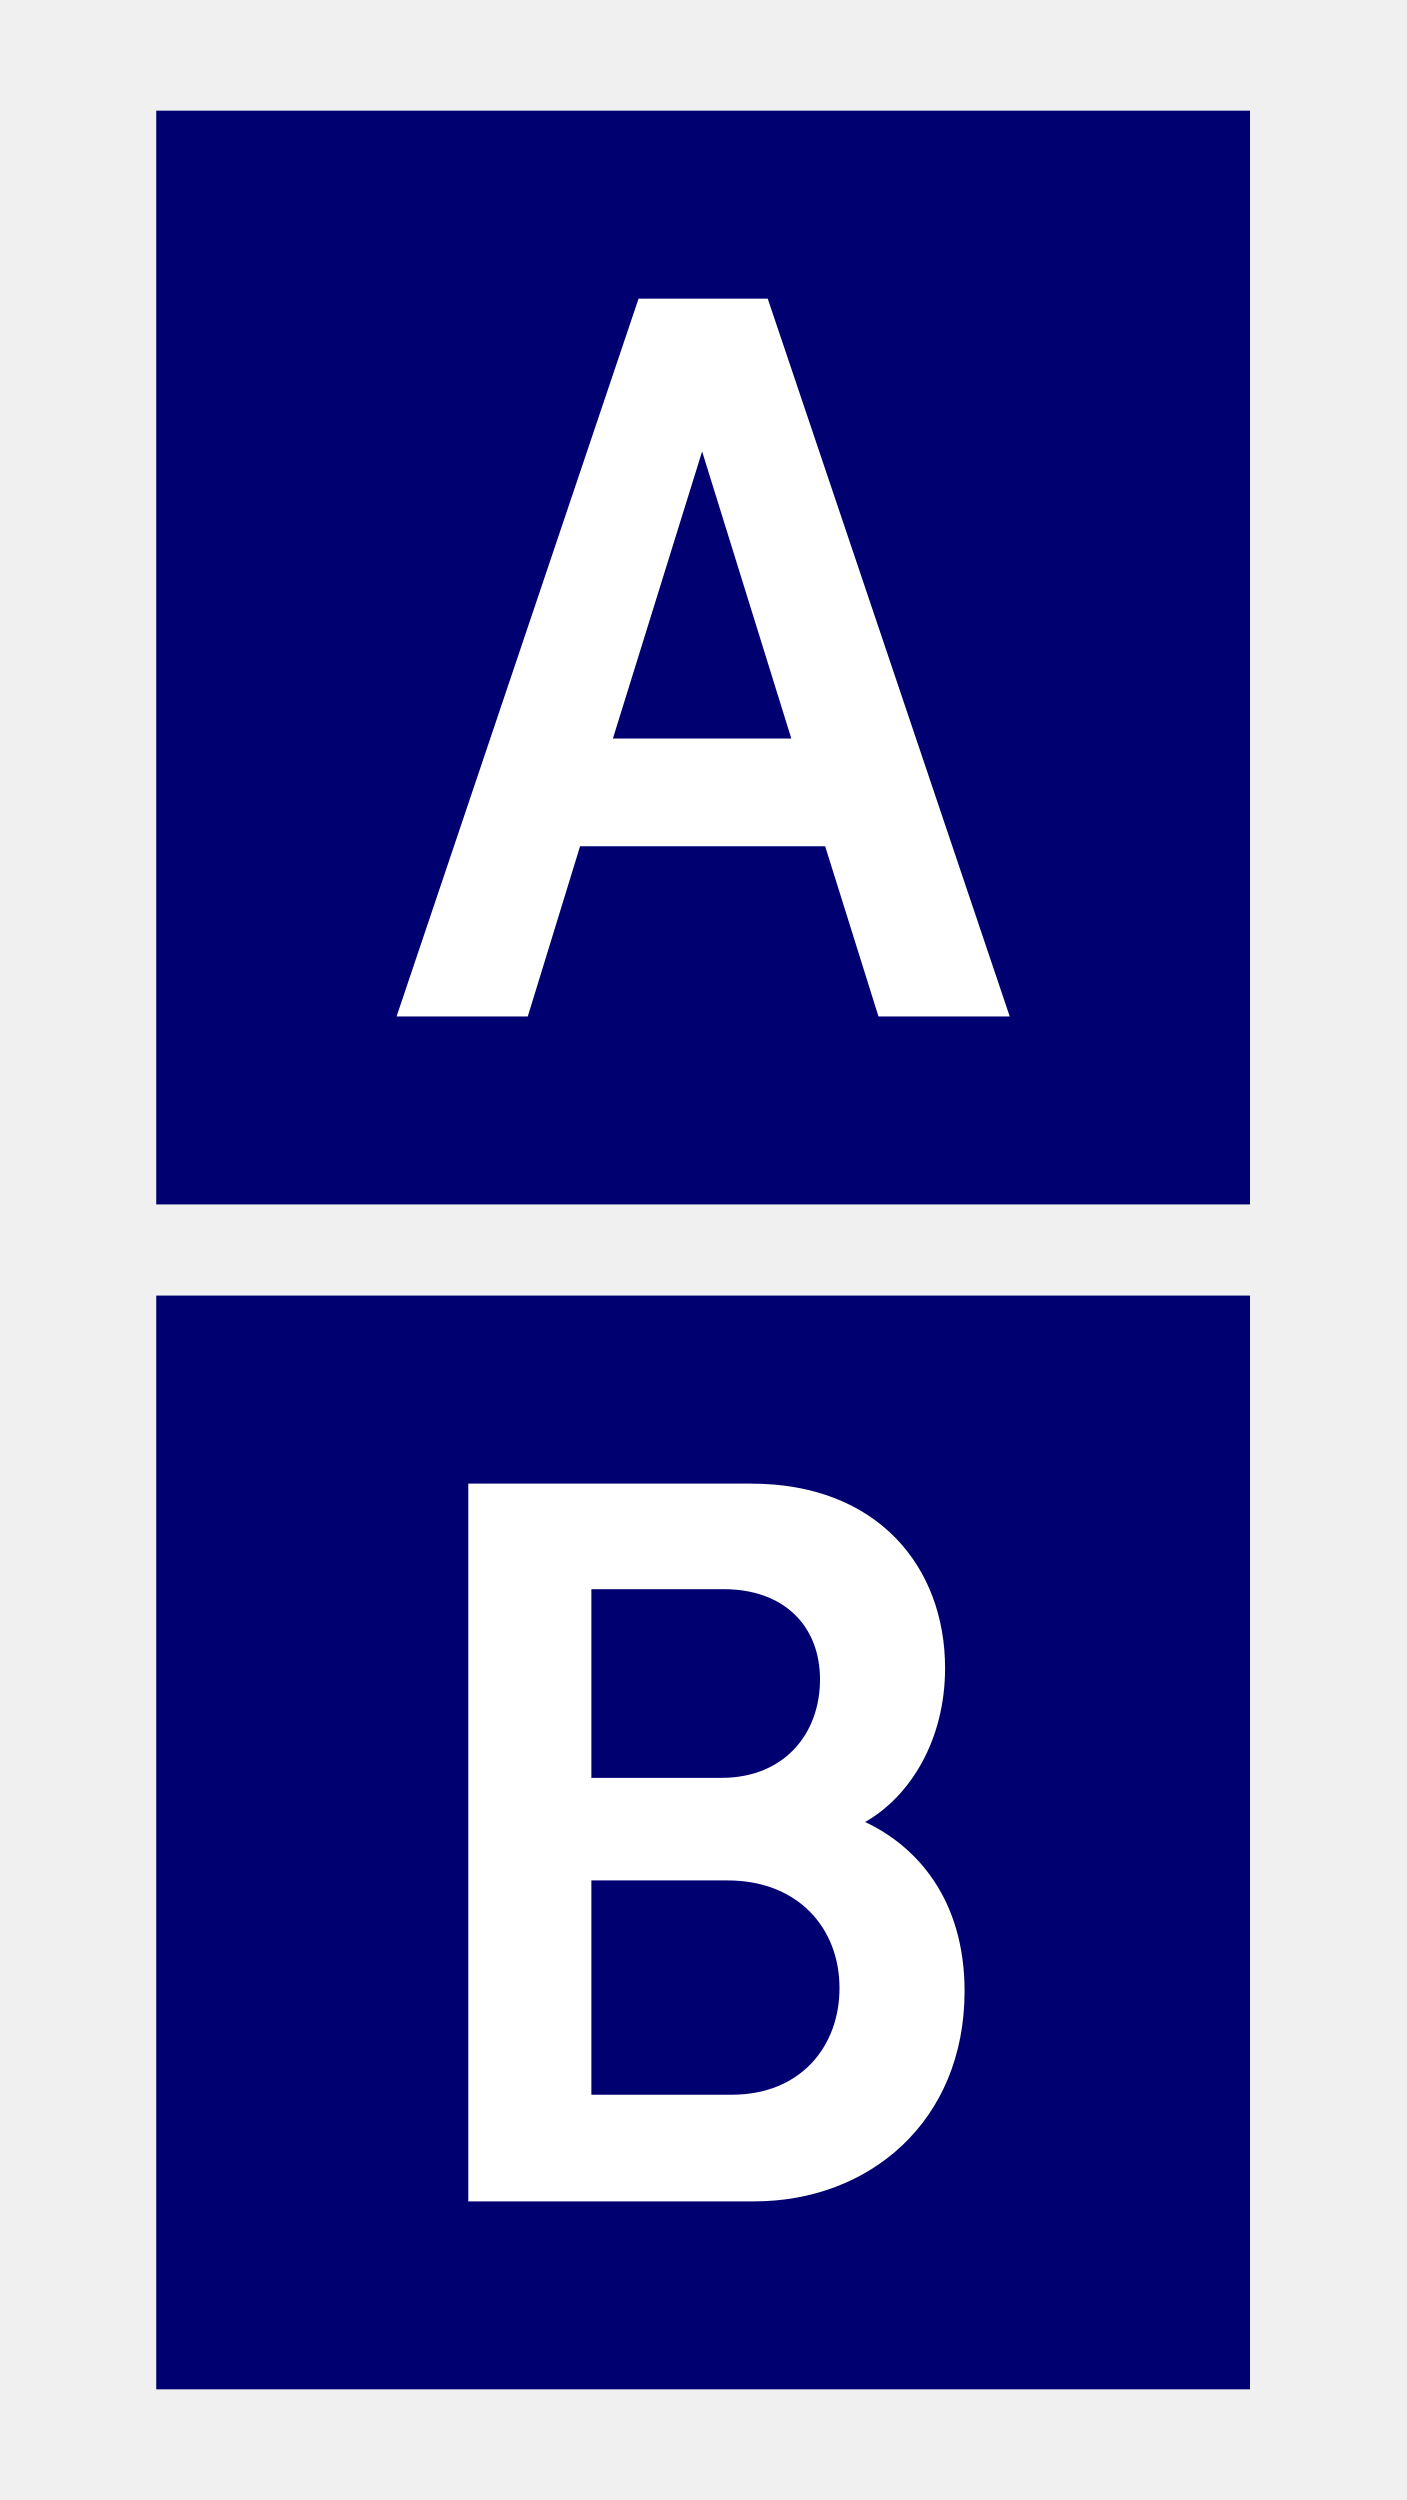
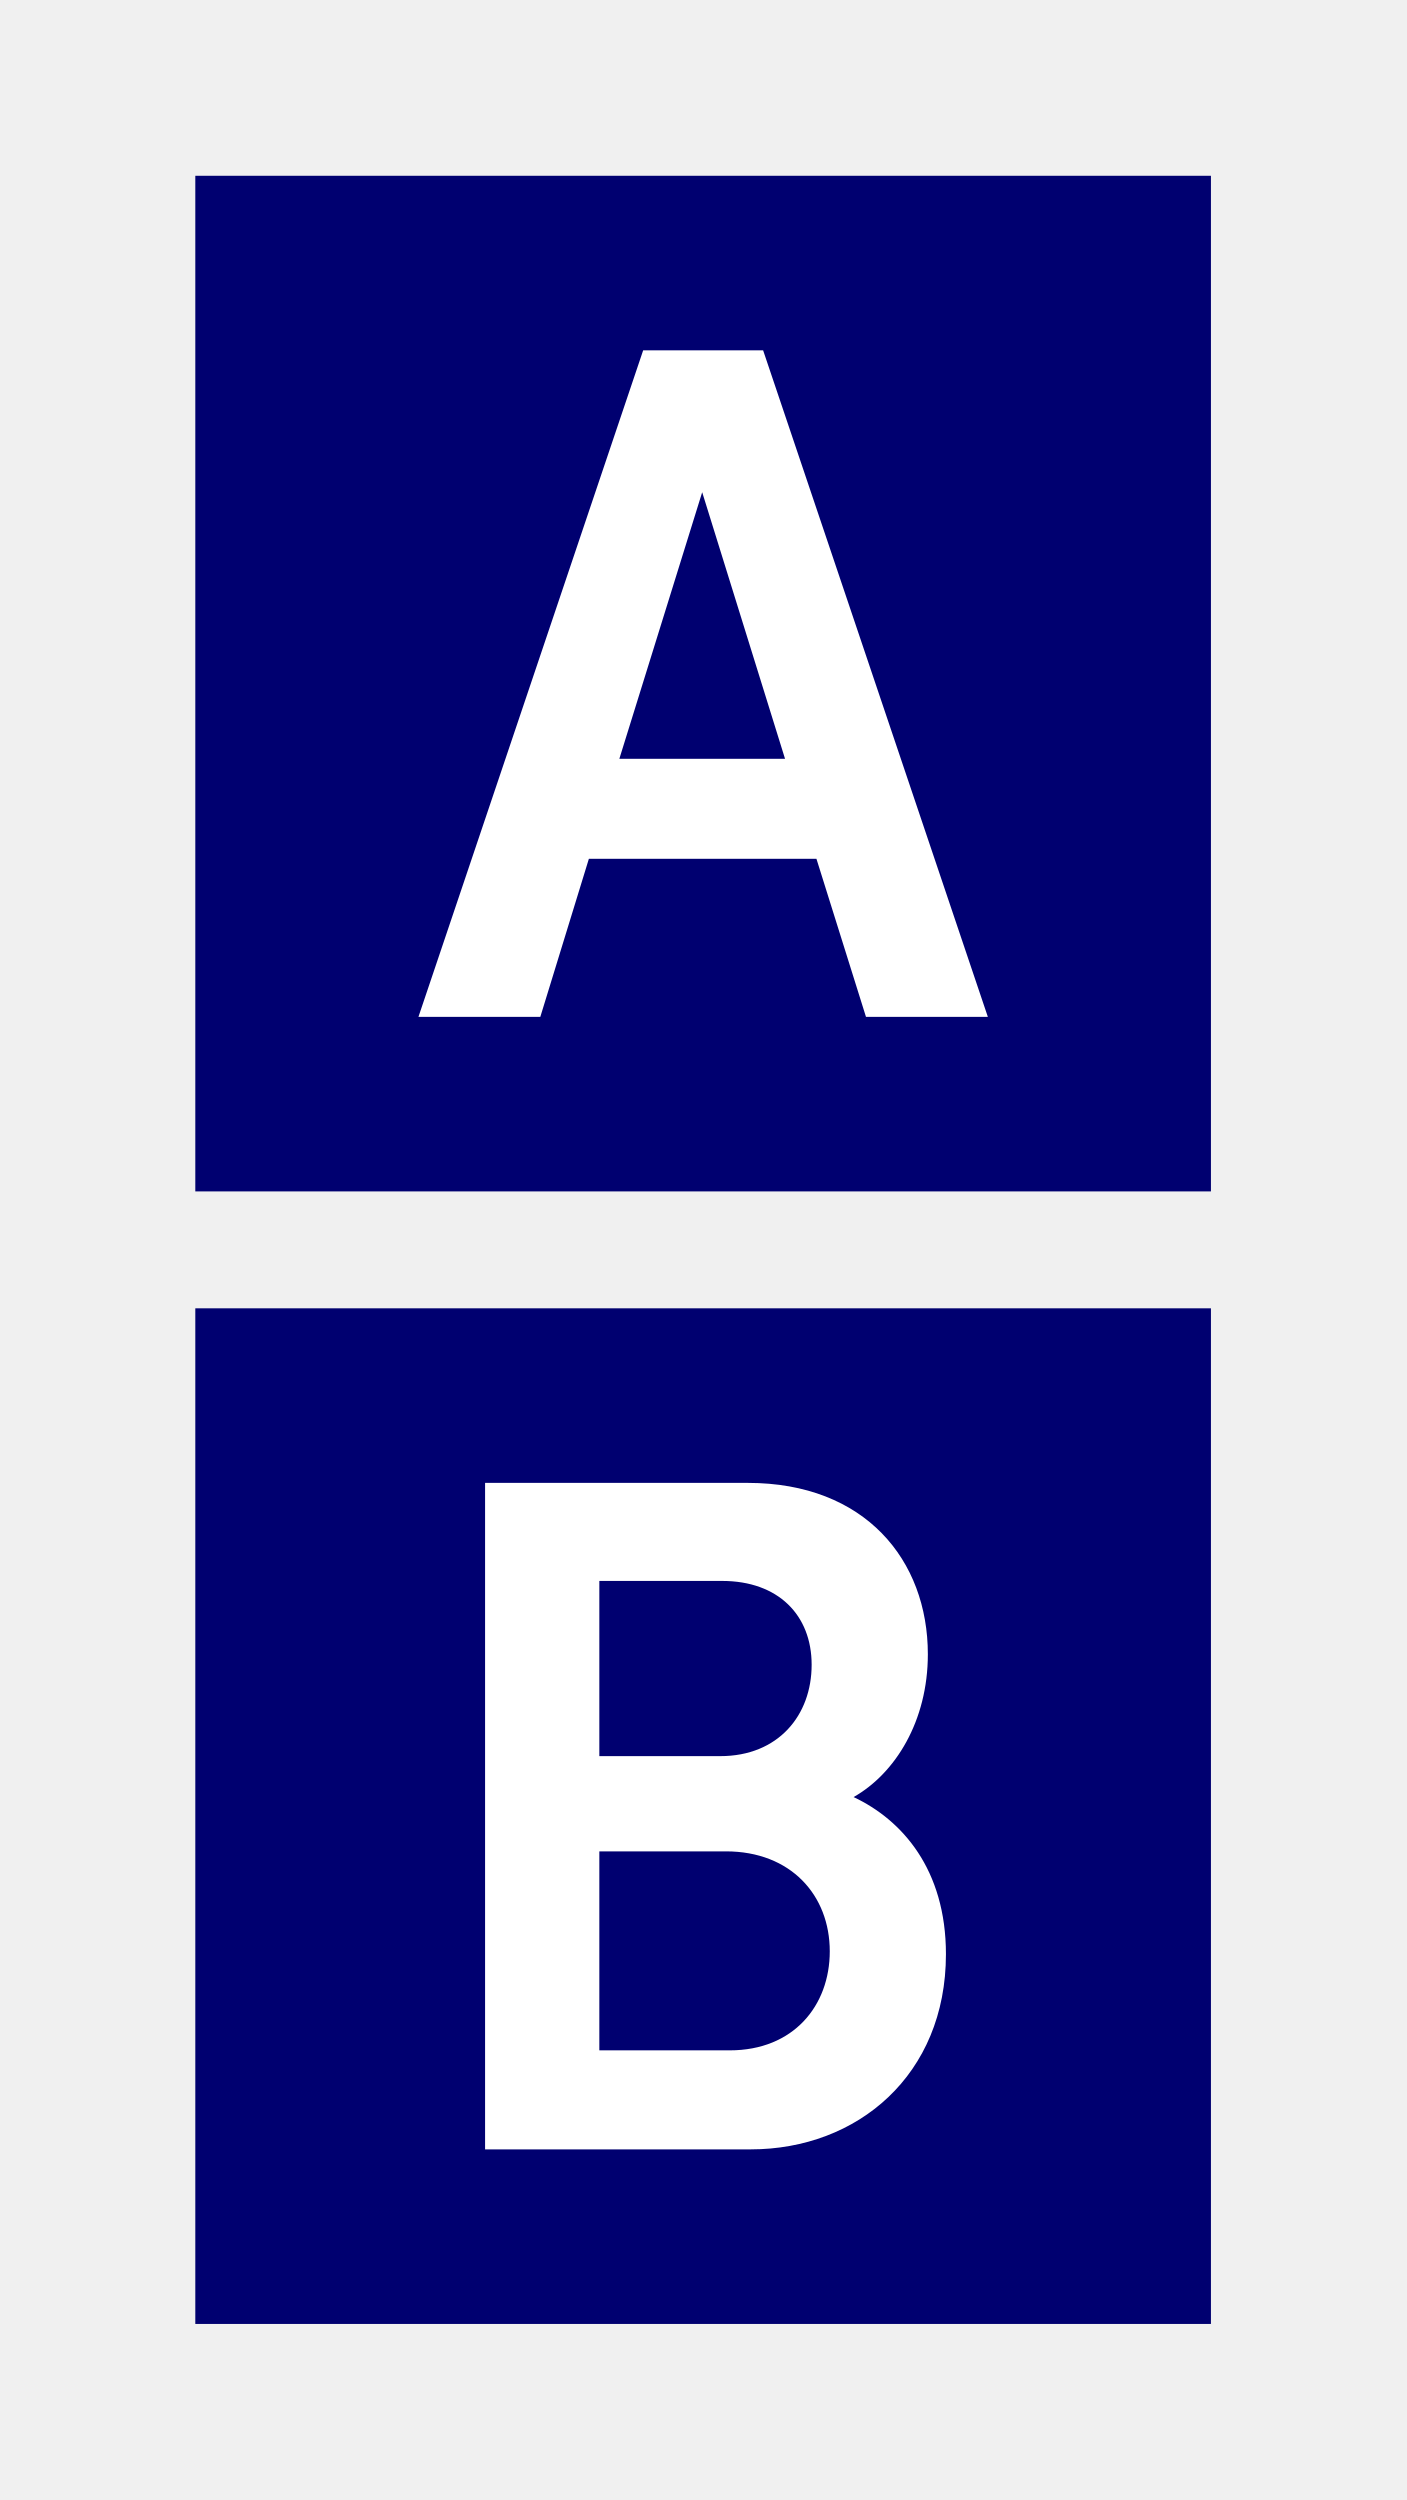
<svg xmlns="http://www.w3.org/2000/svg" version="1.1" id="Layer_1" x="0px" y="0px" viewBox="0 0 360 640" style="enable-background:new 0 0 360 640;" xml:space="preserve">
  <style type="text/css">
	.st0{fill:#000070;}
	.st1{fill:#FFFFFF;}
</style>
-   <rect x="40" y="28.33" class="st0" width="280" height="280" />
-   <path class="st1" d="M156.9,189.07l22.84-73.5l22.84,73.5H156.9z M135.11,260.21l13.39-43.57h62.74l13.65,43.57h33.6L196.54,76.46  h-33.07l-61.95,183.75H135.11z" />
-   <rect x="40" y="331.67" class="st0" width="280" height="280" />
-   <path class="st1" d="M184.73,455.13h-33.34v-48.3h33.86c15.49,0,24.67,9.45,24.67,23.1C209.93,443.85,200.74,455.13,184.73,455.13   M187.35,536.25h-35.96v-54.86h34.91c17.85,0,28.61,12.07,28.61,27.56C214.91,523.9,204.94,536.25,187.35,536.25 M119.88,563.55  h73.24c29.4,0,53.81-20.47,53.81-53.81c0-23.36-12.07-37.01-25.46-43.31c11.55-6.56,20.47-21,20.47-39.37  c0-25.99-17.33-47.25-49.61-47.25h-72.45L119.88,563.55L119.88,563.55z" />
+   <rect x="50" y="45" class="st0" width="260" height="260" />
+   <path class="st1" d="M158.55,194.26l21.21-68.25l21.21,68.25H158.55z M138.32,260.32l12.43-40.46h58.26l12.68,40.46h31.2  L195.36,89.69h-30.71l-57.53,170.63H138.32z" />
+   <rect x="50" y="334.93" class="st0" width="260" height="260" />
+   <path class="st1" d="M184.39,449.57h-30.96v-44.85h31.44c14.38,0,22.91,8.78,22.91,21.45C207.79,439.09,199.26,449.57,184.39,449.57   M186.82,524.89h-33.39v-50.94h32.42c16.58,0,26.57,11.21,26.57,25.59C212.42,513.43,203.16,524.89,186.82,524.89 M124.18,550.24  h68.01c27.3,0,49.97-19.01,49.97-49.97c0-21.69-11.21-34.37-23.64-40.22c10.72-6.09,19.01-19.5,19.01-36.56  c0-24.13-16.09-43.87-46.07-43.87h-67.28L124.18,550.24L124.18,550.24z" />
</svg>
